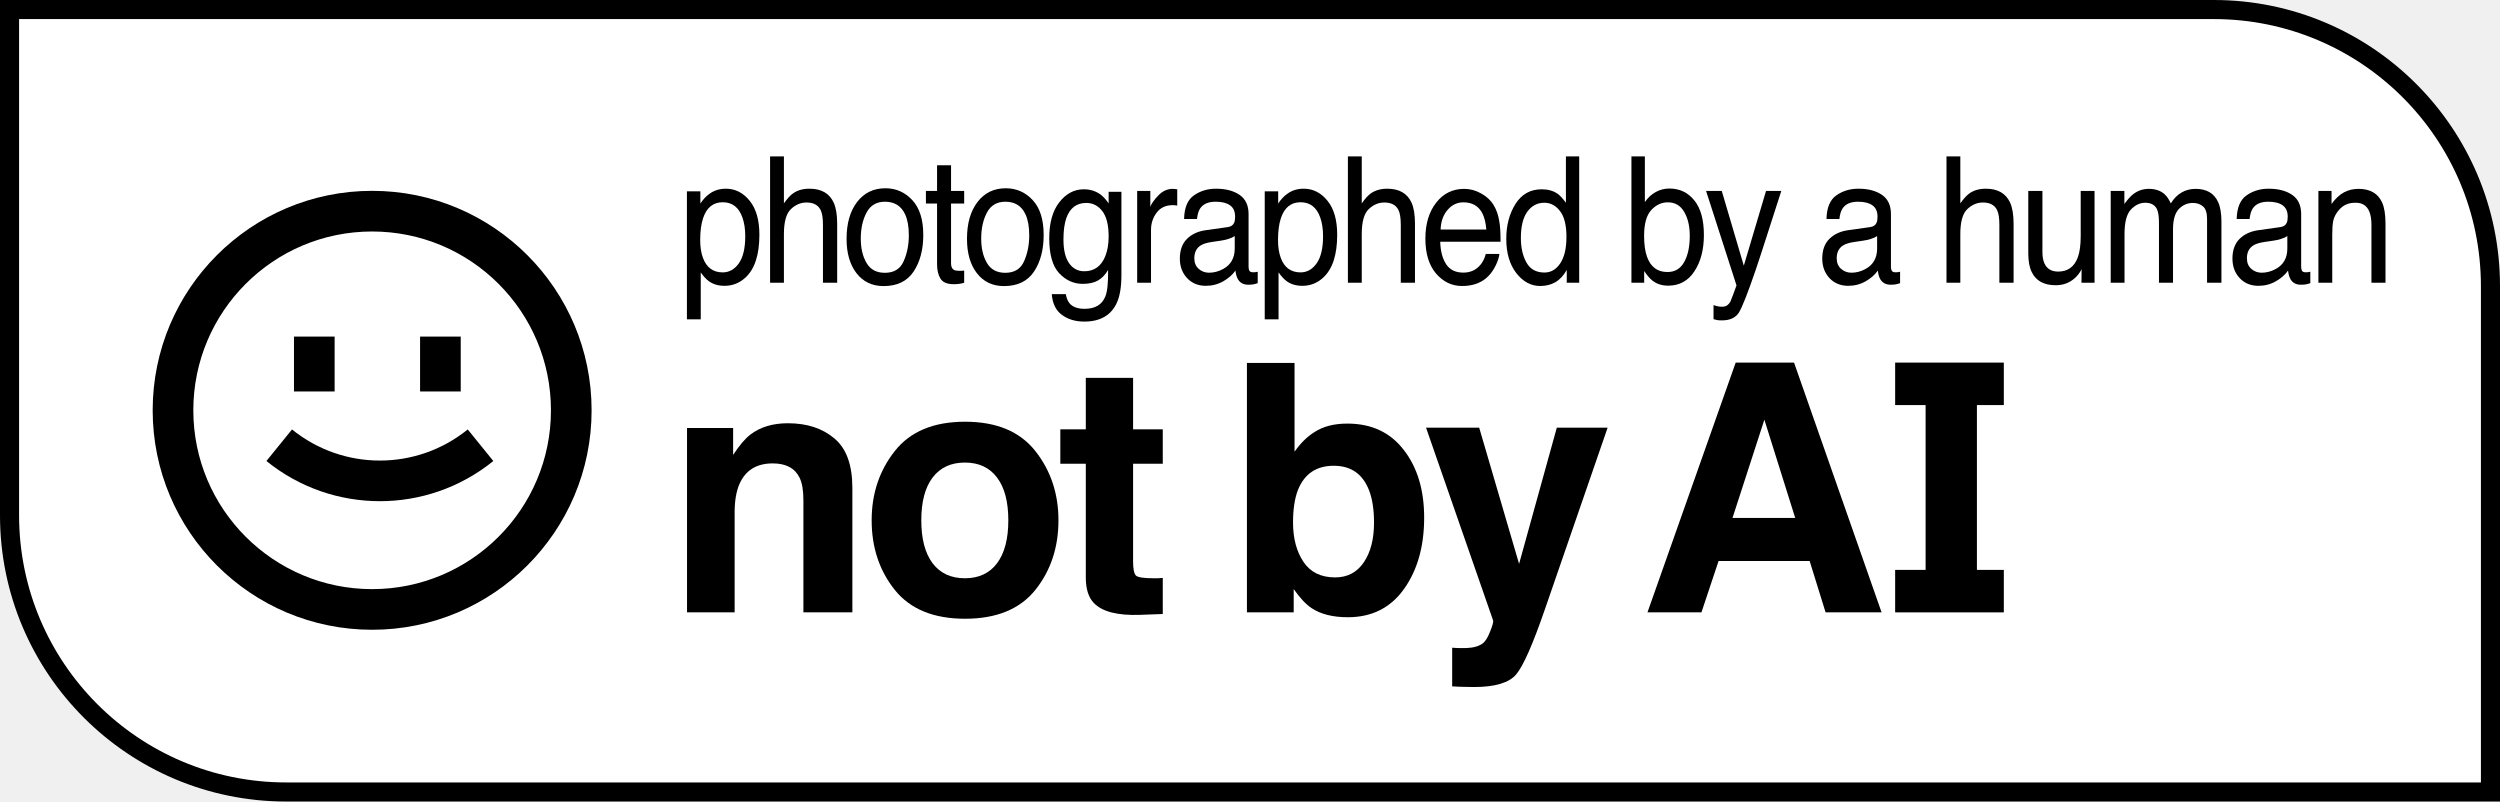
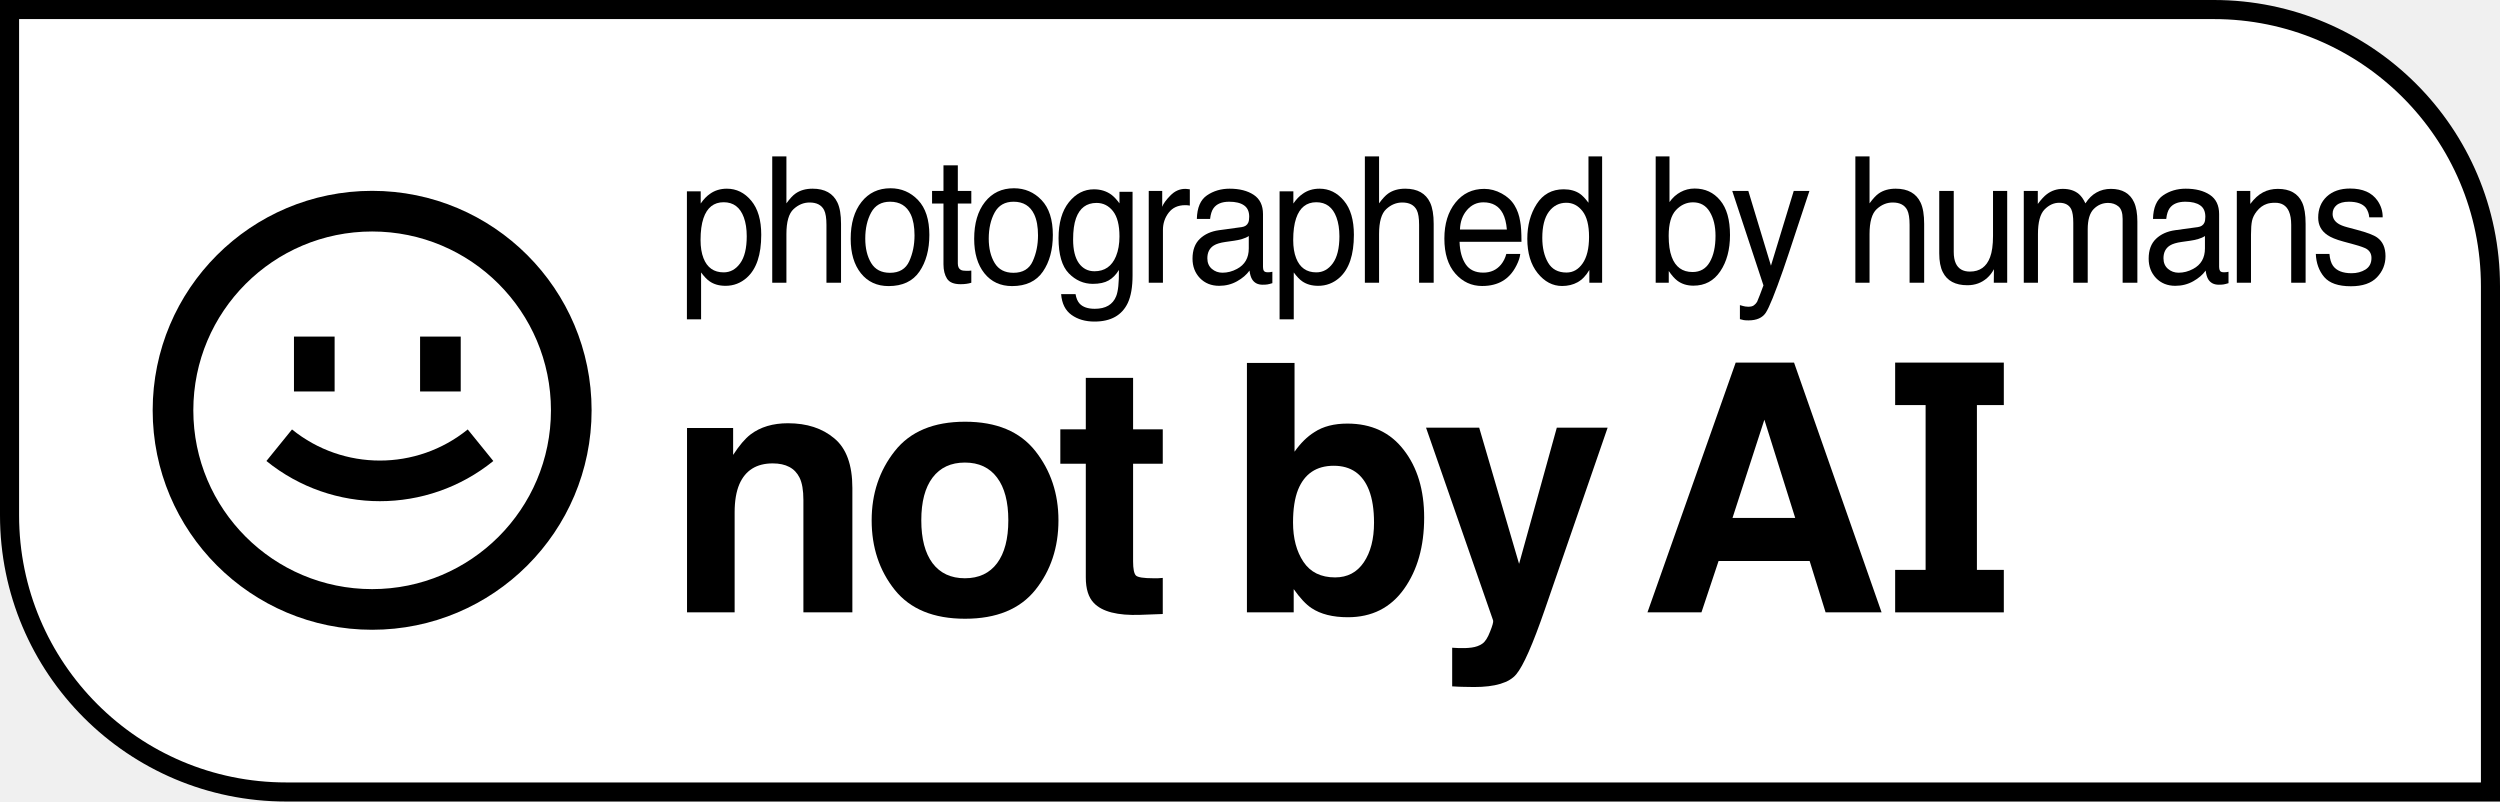
<svg xmlns="http://www.w3.org/2000/svg" width="131" height="42" viewBox="0 0 131 42" fill="none">
  <path d="M116 0.5C124.008 0.5 130.5 6.992 130.5 15V41.5H15C6.992 41.5 0.5 35.008 0.5 27V0.5H116Z" fill="white" stroke="black" />
  <path d="M25.85 24.157C22.384 26.964 17.427 26.964 13.96 24.157L15.301 22.503C17.985 24.677 21.825 24.677 24.509 22.503L25.85 24.157Z" fill="black" />
  <path d="M15.404 17.637V20.513H17.534V17.637H15.404Z" fill="black" />
  <path d="M22.012 17.637V20.513H24.142V17.637H22.012Z" fill="black" />
  <path fill-rule="evenodd" clip-rule="evenodd" d="M19.5 33C25.851 33 31 27.851 31 21.5C31 15.149 25.851 10 19.5 10C13.149 10 8 15.149 8 21.5C8 27.851 13.149 33 19.5 33ZM19.5 30.87C24.675 30.87 28.87 26.675 28.87 21.5C28.87 16.325 24.675 12.13 19.5 12.13C14.325 12.13 10.13 16.325 10.13 21.5C10.13 26.675 14.325 30.87 19.5 30.87Z" fill="black" />
  <path fill-rule="evenodd" clip-rule="evenodd" d="M98.594 32.085L94.008 19H90.95L86.328 32.085H89.157L90.054 29.395H94.825L95.66 32.085H98.594ZM92.453 21.992L94.069 27.14H90.783L92.453 21.992Z" fill="black" />
  <path fill-rule="evenodd" clip-rule="evenodd" d="M70.602 22.196C71.862 22.196 72.846 22.654 73.554 23.572C74.269 24.489 74.626 25.673 74.626 27.123C74.626 28.626 74.275 29.872 73.572 30.86C72.869 31.848 71.888 32.343 70.628 32.343C69.838 32.343 69.202 32.183 68.722 31.863C68.435 31.674 68.124 31.342 67.79 30.869V32.085H65.339V19.018H67.834V23.669C68.15 23.22 68.499 22.876 68.88 22.64C69.331 22.344 69.905 22.196 70.602 22.196ZM69.961 30.256C70.605 30.256 71.106 29.993 71.463 29.466C71.82 28.94 71.999 28.247 71.999 27.389C71.999 26.703 71.911 26.134 71.736 25.685C71.402 24.832 70.787 24.406 69.89 24.406C68.982 24.406 68.359 24.823 68.019 25.658C67.843 26.102 67.755 26.676 67.755 27.38C67.755 28.209 67.937 28.895 68.3 29.44C68.663 29.984 69.217 30.256 69.961 30.256Z" fill="black" />
  <path d="M57.318 31.597C57.037 31.307 56.896 30.86 56.896 30.256V24.3H55.561V22.498H56.896V19.799H59.374V22.498H60.929V24.3H59.374V29.413C59.374 29.81 59.424 30.058 59.524 30.159C59.623 30.253 59.928 30.301 60.438 30.301H60.675C60.763 30.295 60.847 30.289 60.929 30.283V32.174L59.743 32.218C58.56 32.26 57.752 32.053 57.318 31.597Z" fill="black" />
  <path fill-rule="evenodd" clip-rule="evenodd" d="M55.463 27.265C55.463 28.685 55.059 29.901 54.251 30.913C53.443 31.919 52.215 32.422 50.569 32.422C48.923 32.422 47.696 31.919 46.888 30.913C46.079 29.901 45.675 28.685 45.675 27.265C45.675 25.868 46.079 24.658 46.888 23.634C47.696 22.61 48.923 22.098 50.569 22.098C52.215 22.098 53.443 22.61 54.251 23.634C55.059 24.658 55.463 25.868 55.463 27.265ZM50.56 30.301C51.293 30.301 51.855 30.037 52.248 29.511C52.64 28.984 52.836 28.235 52.836 27.265C52.836 26.294 52.64 25.549 52.248 25.028C51.855 24.501 51.293 24.238 50.56 24.238C49.828 24.238 49.263 24.501 48.865 25.028C48.472 25.549 48.276 26.294 48.276 27.265C48.276 28.235 48.472 28.984 48.865 29.511C49.263 30.037 49.828 30.301 50.56 30.301Z" fill="black" />
  <path d="M43.715 22.968C43.088 22.441 42.28 22.178 41.29 22.178C40.499 22.178 39.846 22.373 39.33 22.764C39.043 22.983 38.739 23.341 38.416 23.838V22.427H36V32.085H38.495V26.848C38.495 26.25 38.578 25.759 38.742 25.374C39.058 24.646 39.641 24.282 40.49 24.282C41.181 24.282 41.65 24.53 41.896 25.028C42.031 25.3 42.098 25.691 42.098 26.2V32.085H44.664V25.569C44.664 24.356 44.347 23.489 43.715 22.968Z" fill="black" />
  <path d="M76.411 33.958L76.094 33.941V35.965C76.364 35.982 76.566 35.991 76.701 35.991C76.835 35.997 77.014 36 77.237 36C78.344 36 79.082 35.778 79.451 35.334C79.82 34.896 80.321 33.76 80.954 31.925L84.24 22.409H81.577L79.6 29.546L77.509 22.409H74.724L78.239 32.511C78.262 32.582 78.209 32.778 78.08 33.097C77.957 33.417 77.823 33.627 77.676 33.727C77.524 33.834 77.336 33.902 77.114 33.932C76.891 33.961 76.657 33.97 76.411 33.958Z" fill="black" />
  <path d="M100.902 21.226V29.862H99.306V32.088H105V29.862H103.59V21.226H105V19H99.306V21.226H100.902Z" fill="black" />
-   <path fill-rule="evenodd" clip-rule="evenodd" d="M56.788 9.919C57.126 9.919 57.422 10.012 57.674 10.197C57.811 10.302 57.95 10.456 58.093 10.656V10.05H58.762V14.425C58.762 15.036 58.681 15.518 58.52 15.871C58.219 16.524 57.651 16.851 56.816 16.851C56.352 16.851 55.961 16.734 55.645 16.5C55.328 16.269 55.151 15.907 55.113 15.413H55.85C55.885 15.629 55.955 15.795 56.06 15.912C56.223 16.091 56.481 16.182 56.832 16.182C57.388 16.182 57.752 15.963 57.924 15.525C58.026 15.268 58.072 14.808 58.065 14.146C57.919 14.392 57.745 14.575 57.541 14.694C57.337 14.814 57.067 14.874 56.731 14.874C56.264 14.874 55.855 14.69 55.504 14.321C55.155 13.95 54.98 13.338 54.98 12.484C54.98 11.679 55.156 11.05 55.508 10.598C55.862 10.146 56.289 9.919 56.788 9.919ZM56.921 10.634C56.411 10.634 56.062 10.9 55.874 11.433C55.775 11.717 55.725 12.091 55.725 12.552C55.725 13.093 55.823 13.507 56.019 13.791C56.217 14.072 56.483 14.214 56.816 14.214C57.337 14.214 57.704 13.952 57.916 13.428C58.034 13.131 58.093 12.785 58.093 12.39C58.093 11.794 57.983 11.352 57.763 11.065C57.543 10.777 57.262 10.634 56.921 10.634Z" fill="black" />
-   <path d="M90.22 10.005L91.376 13.922L92.54 10.005H93.341C93.239 10.313 93.012 11.018 92.66 12.116C92.397 12.943 92.177 13.617 92 14.138C91.581 15.365 91.286 16.114 91.114 16.384C90.942 16.653 90.647 16.788 90.228 16.788C90.126 16.788 90.047 16.783 89.99 16.774C89.937 16.765 89.869 16.748 89.789 16.725V15.988C89.915 16.027 90.007 16.052 90.064 16.061C90.12 16.07 90.169 16.073 90.212 16.073C90.346 16.073 90.444 16.048 90.506 15.997C90.57 15.949 90.624 15.889 90.667 15.817C90.68 15.793 90.729 15.671 90.812 15.449C90.896 15.228 90.956 15.063 90.993 14.955L89.398 10.005H90.22Z" fill="black" />
-   <path fill-rule="evenodd" clip-rule="evenodd" d="M38.036 9.888C38.525 9.888 38.939 10.097 39.28 10.517C39.621 10.933 39.792 11.529 39.792 12.305C39.792 13.353 39.546 14.102 39.055 14.551C38.743 14.835 38.381 14.977 37.968 14.977C37.643 14.977 37.37 14.898 37.15 14.739C37.022 14.649 36.877 14.495 36.719 14.276V16.733H35.994V10.027H36.699V10.665C36.844 10.447 37.002 10.277 37.174 10.157C37.418 9.978 37.706 9.888 38.036 9.888ZM37.871 10.598C37.369 10.598 37.025 10.877 36.84 11.438C36.74 11.737 36.691 12.117 36.69 12.578C36.69 12.95 36.74 13.266 36.84 13.526C37.028 14.024 37.372 14.273 37.871 14.273C38.209 14.272 38.49 14.115 38.713 13.801C38.938 13.483 39.051 13.01 39.051 12.381C39.051 11.998 39.001 11.668 38.901 11.393C38.714 10.863 38.37 10.598 37.871 10.598Z" fill="black" />
-   <path fill-rule="evenodd" clip-rule="evenodd" d="M68.314 9.888C68.802 9.888 69.217 10.097 69.558 10.517C69.899 10.933 70.069 11.529 70.069 12.305C70.069 13.353 69.823 14.102 69.332 14.551C69.021 14.835 68.658 14.977 68.245 14.977C67.92 14.977 67.648 14.898 67.428 14.739C67.299 14.649 67.154 14.495 66.996 14.276V16.733H66.272V10.027H66.977V10.665C67.121 10.447 67.279 10.277 67.451 10.157C67.695 9.978 67.983 9.888 68.314 9.888ZM68.148 10.598C67.646 10.598 67.302 10.877 67.117 11.438C67.018 11.737 66.968 12.117 66.968 12.578C66.968 12.95 67.018 13.266 67.117 13.526C67.305 14.024 67.649 14.273 68.148 14.273C68.487 14.272 68.767 14.115 68.99 13.801C69.216 13.483 69.328 13.01 69.328 12.381C69.328 11.998 69.278 11.668 69.179 11.393C68.991 10.863 68.648 10.598 68.148 10.598Z" fill="black" />
-   <path fill-rule="evenodd" clip-rule="evenodd" d="M46.395 9.865C46.95 9.865 47.42 10.072 47.804 10.485C48.188 10.899 48.38 11.506 48.38 12.309C48.38 13.084 48.21 13.725 47.872 14.231C47.534 14.738 47.009 14.991 46.298 14.991C45.705 14.991 45.234 14.767 44.885 14.321C44.536 13.872 44.36 13.27 44.36 12.516C44.36 11.707 44.544 11.063 44.912 10.584C45.28 10.105 45.774 9.865 46.395 9.865ZM46.374 10.57C45.931 10.57 45.609 10.759 45.408 11.137C45.207 11.514 45.105 11.969 45.105 12.502C45.105 13.014 45.207 13.441 45.408 13.782C45.609 14.124 45.929 14.295 46.366 14.295C46.847 14.295 47.175 14.092 47.352 13.688C47.532 13.281 47.623 12.828 47.623 12.331C47.623 11.882 47.559 11.517 47.43 11.235C47.226 10.792 46.873 10.57 46.374 10.57Z" fill="black" />
-   <path fill-rule="evenodd" clip-rule="evenodd" d="M52.703 9.865C53.259 9.865 53.729 10.072 54.113 10.485C54.497 10.899 54.688 11.506 54.688 12.309C54.688 13.084 54.52 13.725 54.182 14.231C53.843 14.738 53.318 14.991 52.606 14.991C52.013 14.991 51.542 14.767 51.193 14.321C50.844 13.872 50.67 13.27 50.67 12.516C50.67 11.707 50.854 11.063 51.222 10.584C51.589 10.105 52.083 9.865 52.703 9.865ZM52.684 10.57C52.241 10.57 51.918 10.759 51.717 11.137C51.516 11.514 51.415 11.969 51.415 12.502C51.415 13.014 51.516 13.441 51.717 13.782C51.918 14.123 52.237 14.295 52.675 14.295C53.155 14.295 53.485 14.093 53.662 13.688C53.842 13.281 53.932 12.828 53.932 12.331C53.932 11.882 53.867 11.517 53.738 11.235C53.534 10.792 53.183 10.57 52.684 10.57Z" fill="black" />
-   <path fill-rule="evenodd" clip-rule="evenodd" d="M76.728 9.896C77.034 9.897 77.331 9.978 77.618 10.14C77.905 10.298 78.124 10.505 78.274 10.759C78.419 11.001 78.516 11.285 78.564 11.608C78.607 11.83 78.629 12.183 78.629 12.668H75.468C75.481 13.156 75.585 13.549 75.778 13.846C75.972 14.139 76.271 14.285 76.676 14.285C77.054 14.285 77.356 14.146 77.582 13.868C77.711 13.707 77.802 13.519 77.856 13.307H78.568C78.549 13.483 78.487 13.681 78.38 13.899C78.275 14.115 78.157 14.292 78.025 14.43C77.805 14.669 77.533 14.83 77.208 14.914C77.034 14.962 76.835 14.986 76.615 14.986C76.079 14.986 75.623 14.769 75.25 14.335C74.877 13.898 74.69 13.286 74.69 12.502C74.691 11.729 74.879 11.102 75.255 10.62C75.631 10.138 76.122 9.896 76.728 9.896ZM76.684 10.602C76.351 10.602 76.072 10.737 75.847 11.006C75.621 11.272 75.502 11.613 75.488 12.026H77.884C77.854 11.676 77.786 11.395 77.679 11.185C77.48 10.796 77.148 10.602 76.684 10.602Z" fill="black" />
-   <path fill-rule="evenodd" clip-rule="evenodd" d="M82.75 8.194V14.815H82.098V14.146C81.929 14.443 81.729 14.657 81.498 14.789C81.267 14.921 81.003 14.986 80.705 14.986C80.225 14.986 79.808 14.762 79.456 14.312C79.104 13.86 78.929 13.259 78.929 12.511C78.929 11.81 79.089 11.203 79.408 10.691C79.73 10.177 80.189 9.919 80.785 9.919C81.115 9.919 81.392 9.997 81.615 10.152C81.744 10.242 81.89 10.4 82.054 10.624V8.194H82.75ZM80.922 10.624C80.557 10.624 80.26 10.78 80.032 11.092C79.807 11.403 79.694 11.861 79.694 12.466C79.694 12.981 79.792 13.412 79.988 13.76C80.184 14.107 80.498 14.281 80.93 14.281C81.265 14.281 81.541 14.121 81.756 13.801C81.973 13.477 82.082 13.014 82.082 12.412C82.082 11.804 81.971 11.355 81.748 11.065C81.525 10.771 81.249 10.624 80.922 10.624Z" fill="black" />
-   <path fill-rule="evenodd" clip-rule="evenodd" d="M63.718 9.888C64.225 9.888 64.637 9.995 64.954 10.211C65.268 10.427 65.425 10.763 65.425 11.218V13.989C65.425 14.073 65.439 14.14 65.469 14.191C65.501 14.242 65.567 14.268 65.666 14.268C65.698 14.268 65.735 14.266 65.775 14.263C65.816 14.257 65.859 14.249 65.904 14.24V14.838C65.792 14.874 65.706 14.896 65.647 14.905C65.587 14.914 65.506 14.919 65.404 14.919C65.155 14.919 64.974 14.82 64.861 14.622C64.802 14.517 64.76 14.369 64.736 14.178C64.589 14.393 64.376 14.581 64.1 14.739C63.823 14.898 63.518 14.977 63.185 14.977C62.786 14.977 62.458 14.843 62.203 14.573C61.951 14.301 61.824 13.961 61.824 13.554C61.824 13.107 61.95 12.761 62.199 12.516C62.449 12.27 62.776 12.118 63.182 12.062L64.338 11.9C64.504 11.876 64.615 11.799 64.672 11.667C64.704 11.595 64.72 11.491 64.72 11.356C64.72 11.081 64.631 10.882 64.454 10.759C64.28 10.633 64.028 10.57 63.701 10.57C63.323 10.57 63.054 10.684 62.895 10.912C62.807 11.038 62.749 11.225 62.723 11.474H62.046C62.059 10.881 62.231 10.469 62.562 10.238C62.894 10.005 63.28 9.888 63.718 9.888ZM64.7 12.367C64.612 12.43 64.497 12.482 64.357 12.524C64.218 12.566 64.081 12.596 63.947 12.614L63.508 12.678C63.245 12.717 63.047 12.777 62.916 12.861C62.693 13.002 62.582 13.227 62.582 13.535C62.582 13.769 62.658 13.953 62.812 14.088C62.964 14.223 63.145 14.29 63.355 14.29C63.609 14.29 63.857 14.224 64.096 14.093C64.498 13.874 64.7 13.516 64.7 13.019V12.367Z" fill="black" />
-   <path fill-rule="evenodd" clip-rule="evenodd" d="M97.379 9.888C97.886 9.888 98.299 9.995 98.615 10.211C98.929 10.427 99.086 10.763 99.086 11.218V13.989C99.086 14.073 99.101 14.14 99.131 14.191C99.163 14.242 99.229 14.268 99.328 14.268C99.36 14.268 99.396 14.266 99.436 14.263C99.477 14.257 99.52 14.249 99.565 14.24V14.838C99.453 14.874 99.367 14.896 99.308 14.905C99.249 14.914 99.168 14.919 99.066 14.919C98.817 14.919 98.635 14.82 98.522 14.622C98.463 14.517 98.422 14.369 98.397 14.178C98.25 14.393 98.038 14.581 97.762 14.739C97.485 14.898 97.18 14.977 96.848 14.977C96.448 14.977 96.119 14.843 95.864 14.573C95.612 14.301 95.486 13.961 95.486 13.554C95.486 13.107 95.611 12.761 95.86 12.516C96.11 12.27 96.438 12.118 96.843 12.062L97.999 11.9C98.165 11.876 98.277 11.799 98.333 11.667C98.365 11.595 98.382 11.491 98.382 11.356C98.382 11.081 98.292 10.882 98.115 10.759C97.941 10.633 97.689 10.57 97.362 10.57C96.984 10.57 96.716 10.685 96.558 10.912C96.469 11.038 96.411 11.225 96.384 11.474H95.708C95.721 10.881 95.893 10.469 96.223 10.238C96.556 10.005 96.941 9.888 97.379 9.888ZM98.361 12.367C98.273 12.43 98.159 12.482 98.019 12.524C97.88 12.566 97.743 12.596 97.608 12.614L97.169 12.678C96.906 12.717 96.709 12.777 96.577 12.861C96.354 13.002 96.243 13.227 96.243 13.535C96.243 13.769 96.32 13.953 96.473 14.088C96.626 14.223 96.807 14.29 97.017 14.29C97.271 14.29 97.518 14.224 97.757 14.093C98.159 13.874 98.361 13.516 98.361 13.019V12.367Z" fill="black" />
-   <path fill-rule="evenodd" clip-rule="evenodd" d="M118.874 9.888C119.381 9.888 119.794 9.995 120.11 10.211C120.424 10.427 120.581 10.763 120.581 11.218V13.989C120.581 14.073 120.595 14.14 120.625 14.191C120.657 14.242 120.723 14.268 120.822 14.268C120.854 14.268 120.891 14.266 120.932 14.263C120.972 14.257 121.015 14.249 121.061 14.24V14.838C120.948 14.874 120.862 14.896 120.803 14.905C120.744 14.914 120.663 14.919 120.561 14.919C120.311 14.919 120.13 14.82 120.018 14.622C119.959 14.517 119.917 14.369 119.893 14.178C119.745 14.393 119.532 14.581 119.256 14.739C118.979 14.898 118.675 14.977 118.342 14.977C117.942 14.977 117.614 14.843 117.359 14.573C117.107 14.301 116.981 13.961 116.98 13.554C116.98 13.107 117.106 12.761 117.355 12.516C117.605 12.27 117.933 12.118 118.338 12.062L119.494 11.9C119.66 11.876 119.772 11.799 119.828 11.667C119.86 11.595 119.876 11.491 119.876 11.356C119.876 11.081 119.787 10.882 119.61 10.759C119.436 10.633 119.185 10.57 118.857 10.57C118.479 10.57 118.21 10.684 118.052 10.912C117.963 11.038 117.906 11.225 117.879 11.474H117.202C117.216 10.881 117.388 10.469 117.718 10.238C118.051 10.005 118.436 9.888 118.874 9.888ZM119.856 12.367C119.768 12.43 119.653 12.482 119.514 12.524C119.374 12.566 119.238 12.596 119.104 12.614L118.664 12.678C118.401 12.717 118.204 12.777 118.072 12.861C117.849 13.002 117.738 13.227 117.738 13.535C117.738 13.769 117.815 13.953 117.968 14.088C118.121 14.223 118.302 14.29 118.511 14.29C118.766 14.29 119.013 14.224 119.252 14.093C119.655 13.874 119.856 13.516 119.856 13.019V12.367Z" fill="black" />
-   <path fill-rule="evenodd" clip-rule="evenodd" d="M86.191 8.194V10.589C86.35 10.358 86.54 10.182 86.76 10.062C86.98 9.94 87.219 9.879 87.477 9.879C88.013 9.879 88.448 10.086 88.781 10.499C89.117 10.909 89.284 11.516 89.284 12.318C89.284 13.079 89.119 13.711 88.789 14.214C88.459 14.717 88.001 14.969 87.416 14.969C87.089 14.969 86.812 14.88 86.587 14.703C86.453 14.598 86.308 14.431 86.155 14.2V14.815H85.487V8.194H86.191ZM87.392 10.602C87.062 10.602 86.772 10.738 86.522 11.011C86.275 11.283 86.151 11.732 86.151 12.358C86.151 12.811 86.203 13.178 86.305 13.459C86.495 13.989 86.851 14.254 87.372 14.254C87.764 14.254 88.057 14.081 88.25 13.733C88.446 13.386 88.544 12.927 88.544 12.358C88.544 11.852 88.446 11.433 88.25 11.101C88.057 10.768 87.77 10.602 87.392 10.602Z" fill="black" />
-   <path d="M107.023 10.005V13.198C107.023 13.444 107.058 13.645 107.128 13.801C107.257 14.088 107.497 14.231 107.849 14.231C108.353 14.231 108.697 13.98 108.88 13.477C108.979 13.208 109.029 12.837 109.029 12.367V10.005H109.754V14.815H109.069L109.077 14.106C108.983 14.289 108.866 14.443 108.727 14.568C108.45 14.82 108.114 14.946 107.72 14.946C107.105 14.946 106.687 14.717 106.464 14.259C106.343 14.013 106.282 13.685 106.282 13.275V10.005H107.023Z" fill="black" />
-   <path d="M49.835 8.661V10.005H50.523V10.665H49.835V13.805C49.835 13.972 49.886 14.085 49.987 14.142C50.044 14.175 50.138 14.191 50.27 14.191H50.383C50.423 14.188 50.47 14.184 50.523 14.178V14.815C50.44 14.842 50.353 14.862 50.262 14.874C50.173 14.886 50.076 14.892 49.972 14.892C49.633 14.892 49.404 14.796 49.283 14.604C49.162 14.41 49.102 14.158 49.102 13.85V10.665H48.518V10.005H49.102V8.661H49.835Z" fill="black" />
-   <path d="M41.077 10.656C41.249 10.414 41.404 10.242 41.541 10.144C41.774 9.973 42.065 9.888 42.414 9.888C43.04 9.888 43.464 10.132 43.687 10.62C43.807 10.887 43.868 11.256 43.868 11.729V14.815H43.123V11.783C43.123 11.43 43.083 11.171 43.002 11.006C42.87 10.743 42.624 10.611 42.262 10.611C41.961 10.611 41.689 10.726 41.444 10.957C41.2 11.188 41.077 11.623 41.077 12.264V14.815H40.352V8.194H41.077V10.656Z" fill="black" />
-   <path d="M61.453 9.896C61.467 9.896 61.489 9.898 61.522 9.901C61.554 9.904 61.609 9.91 61.687 9.919V10.773C61.644 10.764 61.603 10.758 61.565 10.755C61.531 10.752 61.492 10.75 61.449 10.75C61.084 10.75 60.803 10.882 60.607 11.146C60.411 11.406 60.313 11.707 60.313 12.049V14.815H59.588V10.005H60.277V10.836C60.334 10.674 60.471 10.478 60.691 10.247C60.912 10.014 61.166 9.896 61.453 9.896Z" fill="black" />
-   <path d="M71.356 10.656C71.527 10.414 71.681 10.242 71.818 10.144C72.052 9.973 72.343 9.888 72.692 9.888C73.318 9.888 73.742 10.132 73.965 10.62C74.086 10.887 74.145 11.257 74.145 11.729V14.815H73.401V11.783C73.401 11.43 73.361 11.171 73.28 11.006C73.149 10.742 72.901 10.611 72.539 10.611C72.238 10.611 71.966 10.726 71.722 10.957C71.478 11.188 71.356 11.623 71.356 12.264V14.815H70.63V8.194H71.356V10.656Z" fill="black" />
-   <path d="M102.721 10.656C102.893 10.414 103.048 10.242 103.185 10.144C103.418 9.973 103.71 9.888 104.059 9.888C104.684 9.888 105.108 10.132 105.331 10.62C105.452 10.887 105.512 11.257 105.512 11.729V14.815H104.767V11.783C104.767 11.43 104.727 11.171 104.646 11.006C104.515 10.742 104.268 10.611 103.905 10.611C103.605 10.611 103.332 10.726 103.088 10.957C102.844 11.188 102.721 11.623 102.721 12.264V14.815H101.996V8.194H102.721V10.656Z" fill="black" />
-   <path d="M115.051 9.896C115.631 9.897 116.025 10.13 116.234 10.598C116.347 10.849 116.403 11.187 116.403 11.612V14.815H115.65V11.474C115.65 11.153 115.578 10.933 115.434 10.813C115.291 10.694 115.116 10.634 114.909 10.634C114.625 10.634 114.379 10.74 114.173 10.952C113.969 11.165 113.866 11.52 113.866 12.017V14.815H113.13V11.676C113.13 11.349 113.095 11.111 113.025 10.961C112.915 10.736 112.71 10.624 112.409 10.624C112.135 10.624 111.886 10.743 111.66 10.979C111.437 11.216 111.325 11.644 111.325 12.264V14.815H110.601V10.005H111.317V10.688C111.489 10.451 111.645 10.279 111.784 10.171C112.023 9.988 112.294 9.897 112.598 9.896C112.941 9.896 113.218 9.991 113.428 10.18C113.546 10.287 113.653 10.447 113.75 10.656C113.911 10.399 114.1 10.208 114.317 10.085C114.535 9.959 114.78 9.896 115.051 9.896Z" fill="black" />
-   <path d="M123.583 9.896C124.195 9.897 124.608 10.135 124.823 10.611C124.941 10.872 125 11.245 125 11.729V14.815H124.264V11.783C124.264 11.49 124.224 11.253 124.146 11.073C124.018 10.774 123.784 10.624 123.446 10.624C123.275 10.624 123.133 10.644 123.023 10.683C122.825 10.748 122.649 10.88 122.499 11.078C122.378 11.237 122.299 11.402 122.262 11.572C122.227 11.74 122.21 11.981 122.21 12.296V14.815H121.484V10.005H122.173V10.688C122.377 10.406 122.593 10.204 122.821 10.081C123.049 9.958 123.304 9.896 123.583 9.896Z" fill="black" />
+   <path fill-rule="evenodd" clip-rule="evenodd" d="M57.322 9.92C57.669 9.92 57.972 10.012 58.23 10.198C58.371 10.303 58.514 10.455 58.66 10.656V10.05H59.346V14.425C59.346 15.036 59.263 15.518 59.098 15.872C58.789 16.524 58.207 16.85 57.351 16.85C56.874 16.85 56.473 16.734 56.148 16.501C55.824 16.27 55.642 15.907 55.603 15.413H56.359C56.395 15.629 56.467 15.795 56.574 15.912C56.742 16.091 57.007 16.181 57.367 16.181C57.937 16.181 58.31 15.962 58.486 15.525C58.591 15.268 58.639 14.808 58.631 14.146C58.482 14.392 58.304 14.574 58.095 14.694C57.886 14.814 57.608 14.874 57.264 14.874C56.785 14.874 56.364 14.69 56.004 14.322C55.646 13.951 55.468 13.338 55.468 12.484C55.468 11.679 55.648 11.05 56.009 10.597C56.372 10.145 56.81 9.92 57.322 9.92ZM57.458 10.633C56.935 10.634 56.577 10.9 56.384 11.433C56.282 11.718 56.231 12.091 56.231 12.552C56.231 13.094 56.332 13.507 56.533 13.792C56.737 14.073 57.009 14.214 57.351 14.214C57.885 14.214 58.261 13.952 58.478 13.428C58.6 13.131 58.66 12.785 58.66 12.39C58.66 11.795 58.547 11.353 58.321 11.065C58.096 10.778 57.808 10.633 57.458 10.633Z" fill="black" />
+   <path d="M91.612 10.005L92.798 13.922L93.992 10.005H94.814C94.709 10.313 94.476 11.017 94.115 12.116C93.845 12.942 93.62 13.616 93.439 14.137C93.009 15.365 92.706 16.114 92.529 16.384C92.353 16.653 92.05 16.788 91.621 16.788C91.516 16.788 91.435 16.783 91.377 16.774C91.322 16.765 91.253 16.748 91.171 16.724V15.988C91.3 16.027 91.393 16.051 91.451 16.06C91.509 16.069 91.56 16.073 91.605 16.073C91.742 16.073 91.843 16.048 91.906 15.997C91.972 15.949 92.027 15.889 92.071 15.817C92.085 15.793 92.135 15.67 92.22 15.449C92.305 15.227 92.367 15.063 92.405 14.955L90.77 10.005H91.612Z" fill="black" />
+   <path fill-rule="evenodd" clip-rule="evenodd" d="M38.088 9.887C38.589 9.887 39.015 10.097 39.364 10.516C39.714 10.933 39.889 11.529 39.889 12.304C39.889 13.353 39.637 14.101 39.133 14.55C38.813 14.835 38.441 14.977 38.018 14.977C37.685 14.977 37.405 14.898 37.18 14.739C37.047 14.649 36.9 14.495 36.737 14.276V16.734H35.994V10.027H36.717V10.665C36.865 10.446 37.028 10.277 37.204 10.157C37.455 9.977 37.749 9.888 38.088 9.887ZM37.919 10.597C37.404 10.597 37.051 10.877 36.861 11.437C36.759 11.737 36.709 12.118 36.709 12.579C36.709 12.95 36.76 13.266 36.861 13.526C37.054 14.023 37.407 14.272 37.919 14.272C38.266 14.272 38.554 14.115 38.782 13.8C39.014 13.483 39.129 13.009 39.129 12.381C39.129 11.997 39.078 11.668 38.977 11.392C38.784 10.862 38.431 10.597 37.919 10.597Z" fill="black" />
+   <path fill-rule="evenodd" clip-rule="evenodd" d="M69.144 9.887C69.645 9.887 70.07 10.097 70.42 10.516C70.77 10.933 70.944 11.529 70.944 12.304C70.944 13.353 70.692 14.101 70.189 14.55C69.869 14.835 69.497 14.977 69.073 14.977C68.74 14.977 68.46 14.898 68.234 14.739C68.102 14.649 67.955 14.495 67.793 14.276V16.734H67.05V10.027H67.772V10.665C67.921 10.446 68.084 10.277 68.26 10.157C68.51 9.977 68.805 9.887 69.144 9.887ZM68.974 10.597C68.459 10.598 68.107 10.878 67.917 11.437C67.815 11.737 67.764 12.118 67.764 12.579C67.764 12.95 67.815 13.266 67.917 13.526C68.11 14.023 68.462 14.272 68.974 14.272C69.32 14.272 69.608 14.115 69.837 13.8C70.068 13.483 70.185 13.009 70.185 12.381C70.184 11.997 70.133 11.668 70.031 11.392C69.838 10.863 69.486 10.597 68.974 10.597Z" fill="black" />
+   <path d="M123.142 9.879C123.808 9.879 124.288 10.091 124.583 10.516C124.768 10.786 124.857 11.077 124.852 11.388H124.149C124.136 11.206 124.076 11.039 123.972 10.889C123.801 10.677 123.504 10.57 123.083 10.57C122.802 10.57 122.589 10.629 122.443 10.746C122.3 10.863 122.229 11.017 122.229 11.209C122.229 11.418 122.324 11.586 122.514 11.712C122.624 11.787 122.786 11.852 123.001 11.909L123.492 12.04C124.026 12.181 124.385 12.316 124.566 12.448C124.855 12.655 125 12.98 125 13.423C125 13.851 124.85 14.222 124.55 14.533C124.252 14.844 123.798 15 123.187 15C122.528 15 122.061 14.838 121.786 14.514C121.514 14.188 121.368 13.785 121.349 13.306H122.063C122.086 13.576 122.147 13.783 122.249 13.927C122.436 14.187 122.761 14.317 123.224 14.317C123.499 14.317 123.742 14.253 123.951 14.124C124.16 13.992 124.265 13.79 124.265 13.517C124.265 13.311 124.181 13.153 124.013 13.046C123.905 12.98 123.693 12.903 123.377 12.816L122.786 12.655C122.409 12.553 122.131 12.439 121.952 12.313C121.633 12.095 121.473 11.792 121.473 11.406C121.473 10.951 121.623 10.582 121.923 10.3C122.226 10.019 122.632 9.879 123.142 9.879Z" fill="black" />
+   <path fill-rule="evenodd" clip-rule="evenodd" d="M46.661 9.865C47.231 9.865 47.714 10.072 48.107 10.485C48.501 10.898 48.698 11.507 48.698 12.309C48.698 13.085 48.524 13.725 48.178 14.231C47.831 14.737 47.292 14.991 46.562 14.991C45.954 14.991 45.47 14.767 45.112 14.321C44.755 13.872 44.576 13.27 44.576 12.515C44.576 11.707 44.764 11.063 45.142 10.584C45.519 10.105 46.025 9.865 46.661 9.865ZM46.641 10.57C46.186 10.57 45.856 10.759 45.649 11.136C45.443 11.514 45.34 11.969 45.34 12.502C45.34 13.014 45.443 13.441 45.649 13.782C45.856 14.123 46.184 14.295 46.633 14.295C47.126 14.295 47.463 14.092 47.645 13.688C47.829 13.281 47.921 12.829 47.921 12.332C47.921 11.883 47.855 11.517 47.723 11.235C47.513 10.792 47.153 10.57 46.641 10.57Z" fill="black" />
+   <path fill-rule="evenodd" clip-rule="evenodd" d="M53.132 9.865C53.702 9.865 54.184 10.072 54.578 10.485C54.972 10.898 55.169 11.507 55.169 12.309C55.169 13.085 54.995 13.725 54.648 14.231C54.301 14.737 53.763 14.991 53.033 14.991C52.425 14.991 51.941 14.767 51.583 14.321C51.225 13.872 51.047 13.27 51.047 12.515C51.047 11.707 51.235 11.063 51.612 10.584C51.989 10.105 52.496 9.865 53.132 9.865ZM53.111 10.57C52.657 10.57 52.327 10.759 52.12 11.136C51.914 11.514 51.811 11.969 51.81 12.502C51.81 13.014 51.914 13.441 52.12 13.782C52.327 14.123 52.655 14.295 53.103 14.295C53.596 14.295 53.934 14.092 54.115 13.688C54.3 13.281 54.392 12.829 54.392 12.332C54.392 11.883 54.325 11.517 54.193 11.235C53.984 10.792 53.623 10.57 53.111 10.57Z" fill="black" />
+   <path fill-rule="evenodd" clip-rule="evenodd" d="M77.774 9.897C78.088 9.897 78.393 9.978 78.688 10.139C78.982 10.298 79.206 10.505 79.36 10.759C79.509 11.002 79.609 11.285 79.658 11.608C79.702 11.83 79.725 12.184 79.725 12.669H76.481C76.495 13.157 76.602 13.549 76.8 13.845C76.998 14.139 77.305 14.286 77.721 14.286C78.109 14.286 78.419 14.146 78.65 13.868C78.782 13.706 78.876 13.519 78.931 13.306H79.662C79.643 13.483 79.578 13.681 79.468 13.899C79.36 14.115 79.239 14.292 79.105 14.429C78.879 14.669 78.599 14.831 78.266 14.915C78.087 14.963 77.885 14.986 77.659 14.986C77.109 14.986 76.641 14.769 76.259 14.335C75.876 13.898 75.685 13.287 75.685 12.503C75.685 11.73 75.877 11.102 76.263 10.62C76.648 10.138 77.152 9.897 77.774 9.897ZM77.73 10.602C77.388 10.602 77.101 10.737 76.87 11.007C76.639 11.273 76.516 11.613 76.502 12.026H78.96C78.93 11.676 78.859 11.396 78.749 11.186C78.545 10.797 78.206 10.602 77.73 10.602Z" fill="black" />
+   <path fill-rule="evenodd" clip-rule="evenodd" d="M83.951 14.815H83.282V14.146C83.109 14.443 82.903 14.657 82.666 14.789C82.429 14.92 82.158 14.986 81.853 14.986C81.36 14.986 80.933 14.761 80.572 14.312C80.212 13.86 80.031 13.26 80.031 12.511C80.031 11.811 80.195 11.204 80.522 10.692C80.853 10.177 81.324 9.919 81.936 9.919C82.274 9.919 82.558 9.997 82.786 10.153C82.918 10.243 83.068 10.4 83.236 10.625V8.194H83.951V14.815ZM82.076 10.625C81.702 10.625 81.397 10.78 81.163 11.092C80.932 11.403 80.816 11.862 80.816 12.467C80.817 12.981 80.916 13.412 81.117 13.759C81.318 14.107 81.641 14.281 82.084 14.281C82.428 14.281 82.71 14.121 82.931 13.8C83.154 13.477 83.266 13.014 83.266 12.412C83.266 11.804 83.151 11.355 82.923 11.064C82.694 10.771 82.412 10.625 82.076 10.625Z" fill="black" />
+   <path fill-rule="evenodd" clip-rule="evenodd" d="M64.429 9.887C64.949 9.887 65.372 9.995 65.697 10.211C66.019 10.426 66.181 10.762 66.181 11.217V13.989C66.181 14.073 66.195 14.14 66.226 14.191C66.259 14.242 66.327 14.267 66.429 14.267C66.462 14.267 66.499 14.266 66.54 14.263C66.581 14.257 66.625 14.25 66.672 14.241V14.838C66.556 14.874 66.468 14.896 66.407 14.905C66.347 14.914 66.264 14.919 66.16 14.919C65.904 14.919 65.718 14.82 65.603 14.623C65.542 14.518 65.498 14.369 65.474 14.178C65.322 14.393 65.105 14.58 64.821 14.739C64.538 14.898 64.225 14.977 63.884 14.977C63.474 14.977 63.138 14.842 62.876 14.573C62.617 14.3 62.488 13.961 62.488 13.553C62.488 13.107 62.616 12.761 62.872 12.515C63.128 12.27 63.464 12.119 63.88 12.062L65.065 11.9C65.236 11.876 65.35 11.798 65.408 11.667C65.441 11.595 65.458 11.491 65.458 11.356C65.458 11.081 65.366 10.882 65.185 10.759C65.006 10.634 64.748 10.57 64.412 10.57C64.024 10.57 63.749 10.684 63.587 10.912C63.496 11.038 63.437 11.225 63.409 11.473H62.715C62.729 10.88 62.906 10.469 63.244 10.238C63.585 10.005 63.98 9.888 64.429 9.887ZM65.436 12.367C65.346 12.43 65.229 12.482 65.086 12.524C64.943 12.566 64.802 12.596 64.664 12.614L64.214 12.678C63.944 12.716 63.742 12.777 63.607 12.861C63.379 13.002 63.265 13.227 63.265 13.535C63.265 13.768 63.343 13.953 63.5 14.088C63.657 14.222 63.843 14.29 64.058 14.29C64.319 14.29 64.572 14.224 64.817 14.092C65.23 13.874 65.436 13.515 65.436 13.018V12.367Z" fill="black" />
+   <path fill-rule="evenodd" clip-rule="evenodd" d="M114.531 9.887C115.051 9.887 115.474 9.995 115.799 10.211C116.121 10.426 116.282 10.762 116.282 11.217V13.989C116.282 14.073 116.298 14.14 116.328 14.191C116.361 14.242 116.428 14.267 116.53 14.267C116.563 14.267 116.6 14.266 116.642 14.263C116.683 14.257 116.728 14.25 116.774 14.241V14.838C116.659 14.873 116.57 14.896 116.51 14.905C116.449 14.914 116.366 14.919 116.262 14.919C116.006 14.919 115.82 14.82 115.704 14.623C115.644 14.518 115.601 14.369 115.576 14.178C115.425 14.393 115.207 14.58 114.924 14.739C114.64 14.898 114.328 14.977 113.986 14.977C113.576 14.977 113.24 14.842 112.979 14.573C112.72 14.3 112.59 13.961 112.59 13.553C112.59 13.107 112.718 12.761 112.974 12.515C113.23 12.27 113.566 12.119 113.981 12.062L115.167 11.9C115.338 11.876 115.452 11.798 115.51 11.667C115.543 11.595 115.56 11.491 115.56 11.356C115.559 11.081 115.469 10.882 115.287 10.759C115.108 10.634 114.851 10.57 114.515 10.57C114.126 10.57 113.851 10.684 113.688 10.912C113.598 11.038 113.538 11.225 113.511 11.473H112.817C112.831 10.88 113.007 10.469 113.346 10.238C113.687 10.005 114.082 9.887 114.531 9.887ZM115.539 12.367C115.448 12.43 115.331 12.482 115.188 12.524C115.044 12.566 114.904 12.596 114.767 12.614L114.316 12.678C114.047 12.716 113.844 12.777 113.709 12.861C113.481 13.002 113.366 13.227 113.366 13.535C113.366 13.768 113.445 13.953 113.602 14.088C113.758 14.222 113.944 14.29 114.159 14.29C114.421 14.29 114.674 14.224 114.919 14.092C115.332 13.874 115.539 13.515 115.539 13.018V12.367Z" fill="black" />
+   <path fill-rule="evenodd" clip-rule="evenodd" d="M87.481 10.589C87.643 10.358 87.838 10.183 88.064 10.063C88.289 9.941 88.534 9.879 88.798 9.879C89.349 9.879 89.795 10.085 90.137 10.499C90.481 10.909 90.652 11.516 90.652 12.318C90.652 13.079 90.483 13.71 90.144 14.214C89.806 14.717 89.337 14.969 88.736 14.969C88.4 14.969 88.117 14.88 87.886 14.703C87.748 14.598 87.6 14.431 87.443 14.2V14.815H86.758V8.194H87.481V10.589ZM88.712 10.602C88.373 10.602 88.075 10.738 87.819 11.011C87.566 11.283 87.439 11.732 87.439 12.358C87.439 12.81 87.492 13.177 87.597 13.459C87.792 13.989 88.156 14.254 88.69 14.254C89.092 14.254 89.393 14.08 89.591 13.733C89.792 13.386 89.893 12.927 89.893 12.358C89.893 11.852 89.792 11.433 89.591 11.1C89.393 10.768 89.1 10.602 88.712 10.602Z" fill="black" />
+   <path d="M102.376 10.005V13.198C102.376 13.444 102.412 13.645 102.483 13.8C102.616 14.088 102.862 14.231 103.223 14.231C103.74 14.231 104.093 13.98 104.28 13.477C104.382 13.208 104.434 12.837 104.434 12.367V10.005H105.177V14.815H104.475L104.482 14.106C104.386 14.289 104.266 14.442 104.123 14.568C103.839 14.82 103.496 14.946 103.091 14.946C102.46 14.946 102.03 14.717 101.802 14.258C101.678 14.013 101.616 13.685 101.616 13.275V10.005H102.376Z" fill="black" />
+   <path d="M50.19 10.005H50.897V10.665H50.19V13.805C50.191 13.973 50.243 14.085 50.348 14.142C50.406 14.175 50.502 14.191 50.637 14.191H50.752C50.793 14.188 50.842 14.184 50.897 14.178V14.816C50.811 14.843 50.721 14.862 50.628 14.874C50.537 14.886 50.438 14.892 50.331 14.892C49.984 14.892 49.749 14.796 49.625 14.604C49.501 14.41 49.438 14.159 49.438 13.85V10.665H48.84V10.005H49.438V8.662H50.19V10.005Z" fill="black" />
+   <path d="M62.177 9.901C62.21 9.904 62.267 9.911 62.347 9.92V10.773C62.303 10.764 62.261 10.758 62.223 10.755C62.187 10.752 62.147 10.751 62.102 10.751C61.728 10.751 61.44 10.882 61.239 11.145C61.038 11.406 60.938 11.707 60.938 12.049V14.816H60.194V10.005H60.9V10.836C60.958 10.674 61.1 10.477 61.326 10.247C61.552 10.013 61.812 9.897 62.106 9.897C62.12 9.897 62.144 9.898 62.177 9.901Z" fill="black" />
+   <path d="M110.61 9.897C111.205 9.897 111.609 10.13 111.824 10.597C111.94 10.849 111.998 11.188 111.998 11.613V14.816H111.226V11.473C111.226 11.153 111.151 10.933 111.002 10.813C110.856 10.694 110.678 10.634 110.466 10.633C110.174 10.633 109.922 10.74 109.71 10.953C109.501 11.165 109.396 11.52 109.396 12.017V14.816H108.64V11.675C108.64 11.349 108.604 11.111 108.532 10.962C108.419 10.737 108.209 10.625 107.9 10.625C107.62 10.625 107.363 10.743 107.132 10.979C106.903 11.216 106.789 11.645 106.789 12.264V14.816H106.046V10.005H106.781V10.687C106.957 10.451 107.117 10.278 107.26 10.171C107.505 9.988 107.784 9.897 108.095 9.897C108.447 9.897 108.731 9.991 108.945 10.179C109.066 10.287 109.177 10.446 109.276 10.656C109.442 10.399 109.635 10.209 109.858 10.086C110.081 9.96 110.332 9.897 110.61 9.897Z" fill="black" />
+   <path d="M119.36 9.897C119.988 9.897 120.413 10.135 120.633 10.611C120.754 10.872 120.814 11.244 120.814 11.729V14.816H120.059V11.784C120.059 11.491 120.018 11.254 119.938 11.074C119.806 10.774 119.567 10.625 119.22 10.625C119.044 10.625 118.899 10.644 118.786 10.683C118.583 10.749 118.403 10.88 118.249 11.078C118.125 11.236 118.044 11.401 118.006 11.572C117.97 11.74 117.952 11.981 117.952 12.296V14.816H117.209V10.005H117.915V10.687C118.124 10.406 118.346 10.204 118.58 10.081C118.814 9.958 119.074 9.897 119.36 9.897Z" fill="black" />
+   <path d="M41.208 8.194V10.656C41.384 10.413 41.542 10.242 41.683 10.143C41.922 9.973 42.221 9.887 42.579 9.887C43.221 9.887 43.656 10.132 43.885 10.62C44.009 10.886 44.07 11.256 44.07 11.729V14.815H43.306V11.783C43.306 11.43 43.265 11.171 43.183 11.007C43.048 10.743 42.794 10.611 42.422 10.611C42.114 10.611 41.834 10.726 41.584 10.957C41.333 11.187 41.208 11.623 41.208 12.264V14.815H40.465V8.194H41.208Z" fill="black" />
+   <path d="M72.263 8.194V10.656C72.439 10.413 72.598 10.242 72.738 10.143C72.978 9.973 73.277 9.887 73.635 9.887C74.276 9.888 74.711 10.132 74.939 10.62C75.063 10.886 75.125 11.256 75.125 11.729V14.815H74.361V11.783C74.361 11.43 74.32 11.171 74.237 11.007C74.102 10.743 73.849 10.611 73.478 10.611C73.169 10.611 72.889 10.726 72.639 10.957C72.388 11.187 72.263 11.624 72.263 12.264V14.815H71.519V8.194H72.263Z" fill="black" />
+   <path d="M97.964 10.656C98.14 10.413 98.299 10.242 98.439 10.143C98.679 9.973 98.978 9.887 99.336 9.887C99.977 9.888 100.412 10.132 100.641 10.62C100.765 10.886 100.826 11.256 100.826 11.729V14.815H100.062V11.783C100.062 11.43 100.021 11.171 99.939 11.007C99.804 10.743 99.55 10.611 99.179 10.611C98.87 10.611 98.59 10.726 98.34 10.957C98.089 11.187 97.964 11.624 97.964 12.264V14.815H97.221V8.194H97.964V10.656Z" fill="black" />
</svg>
